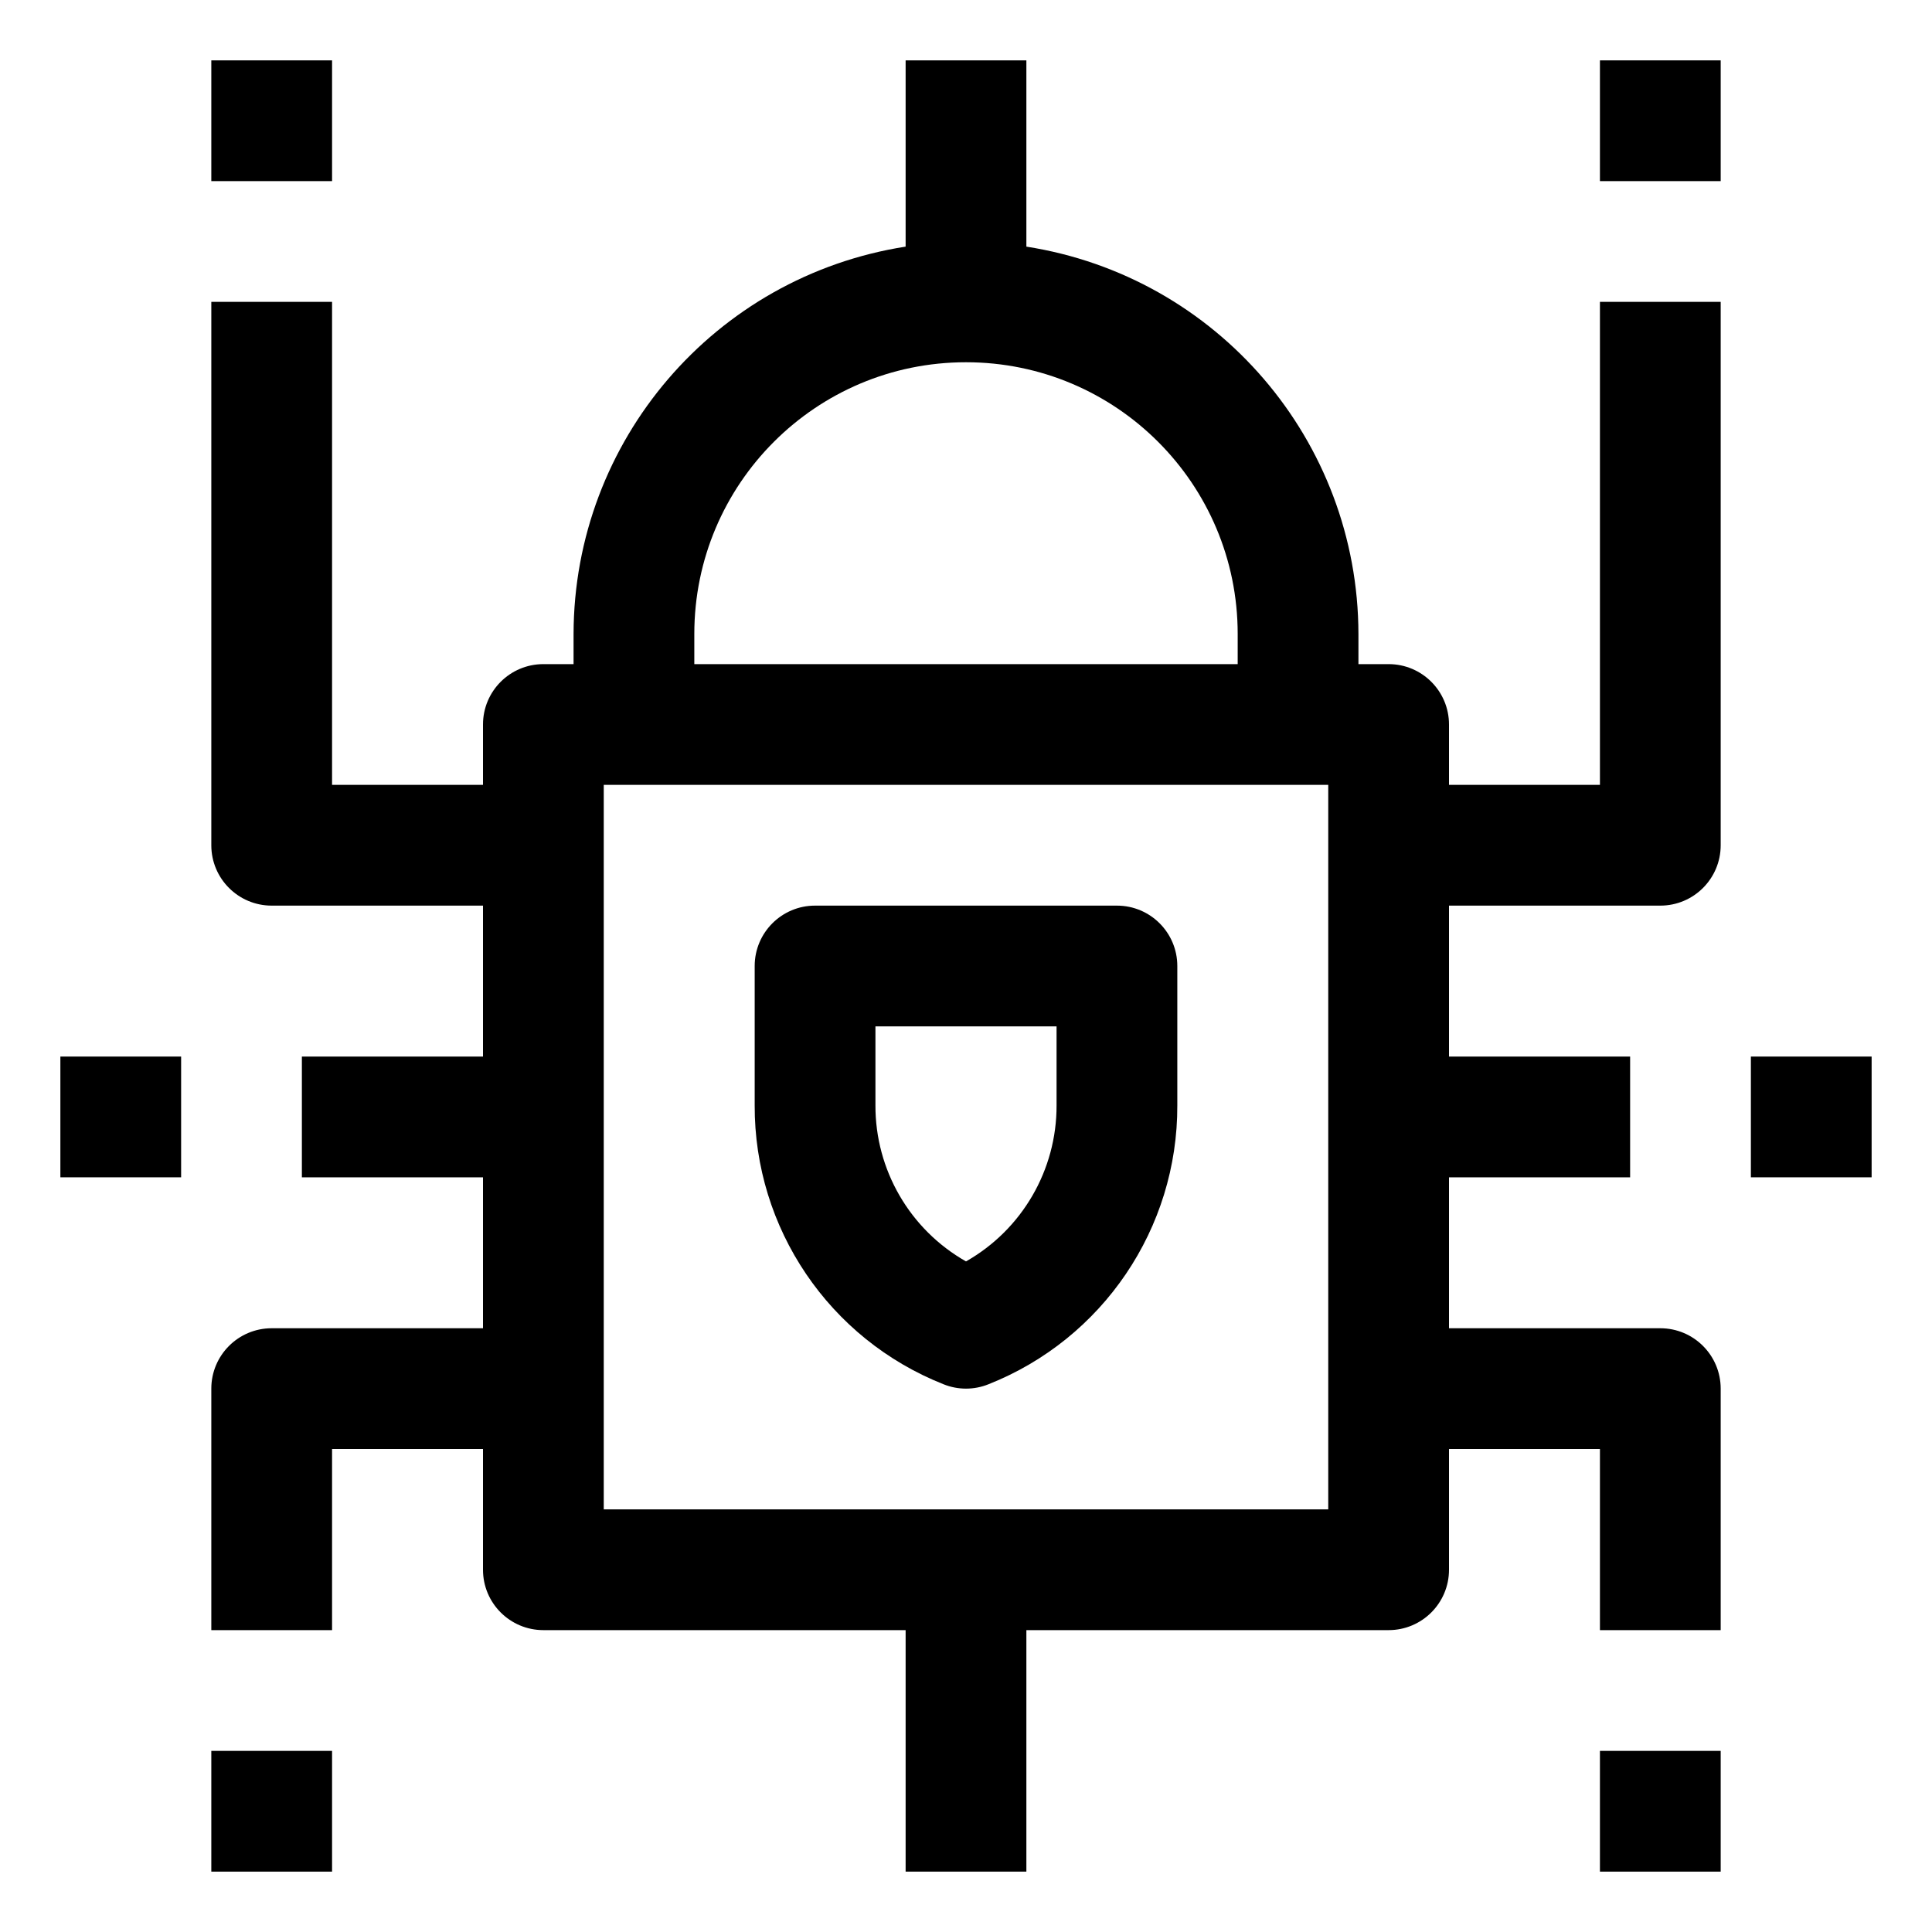
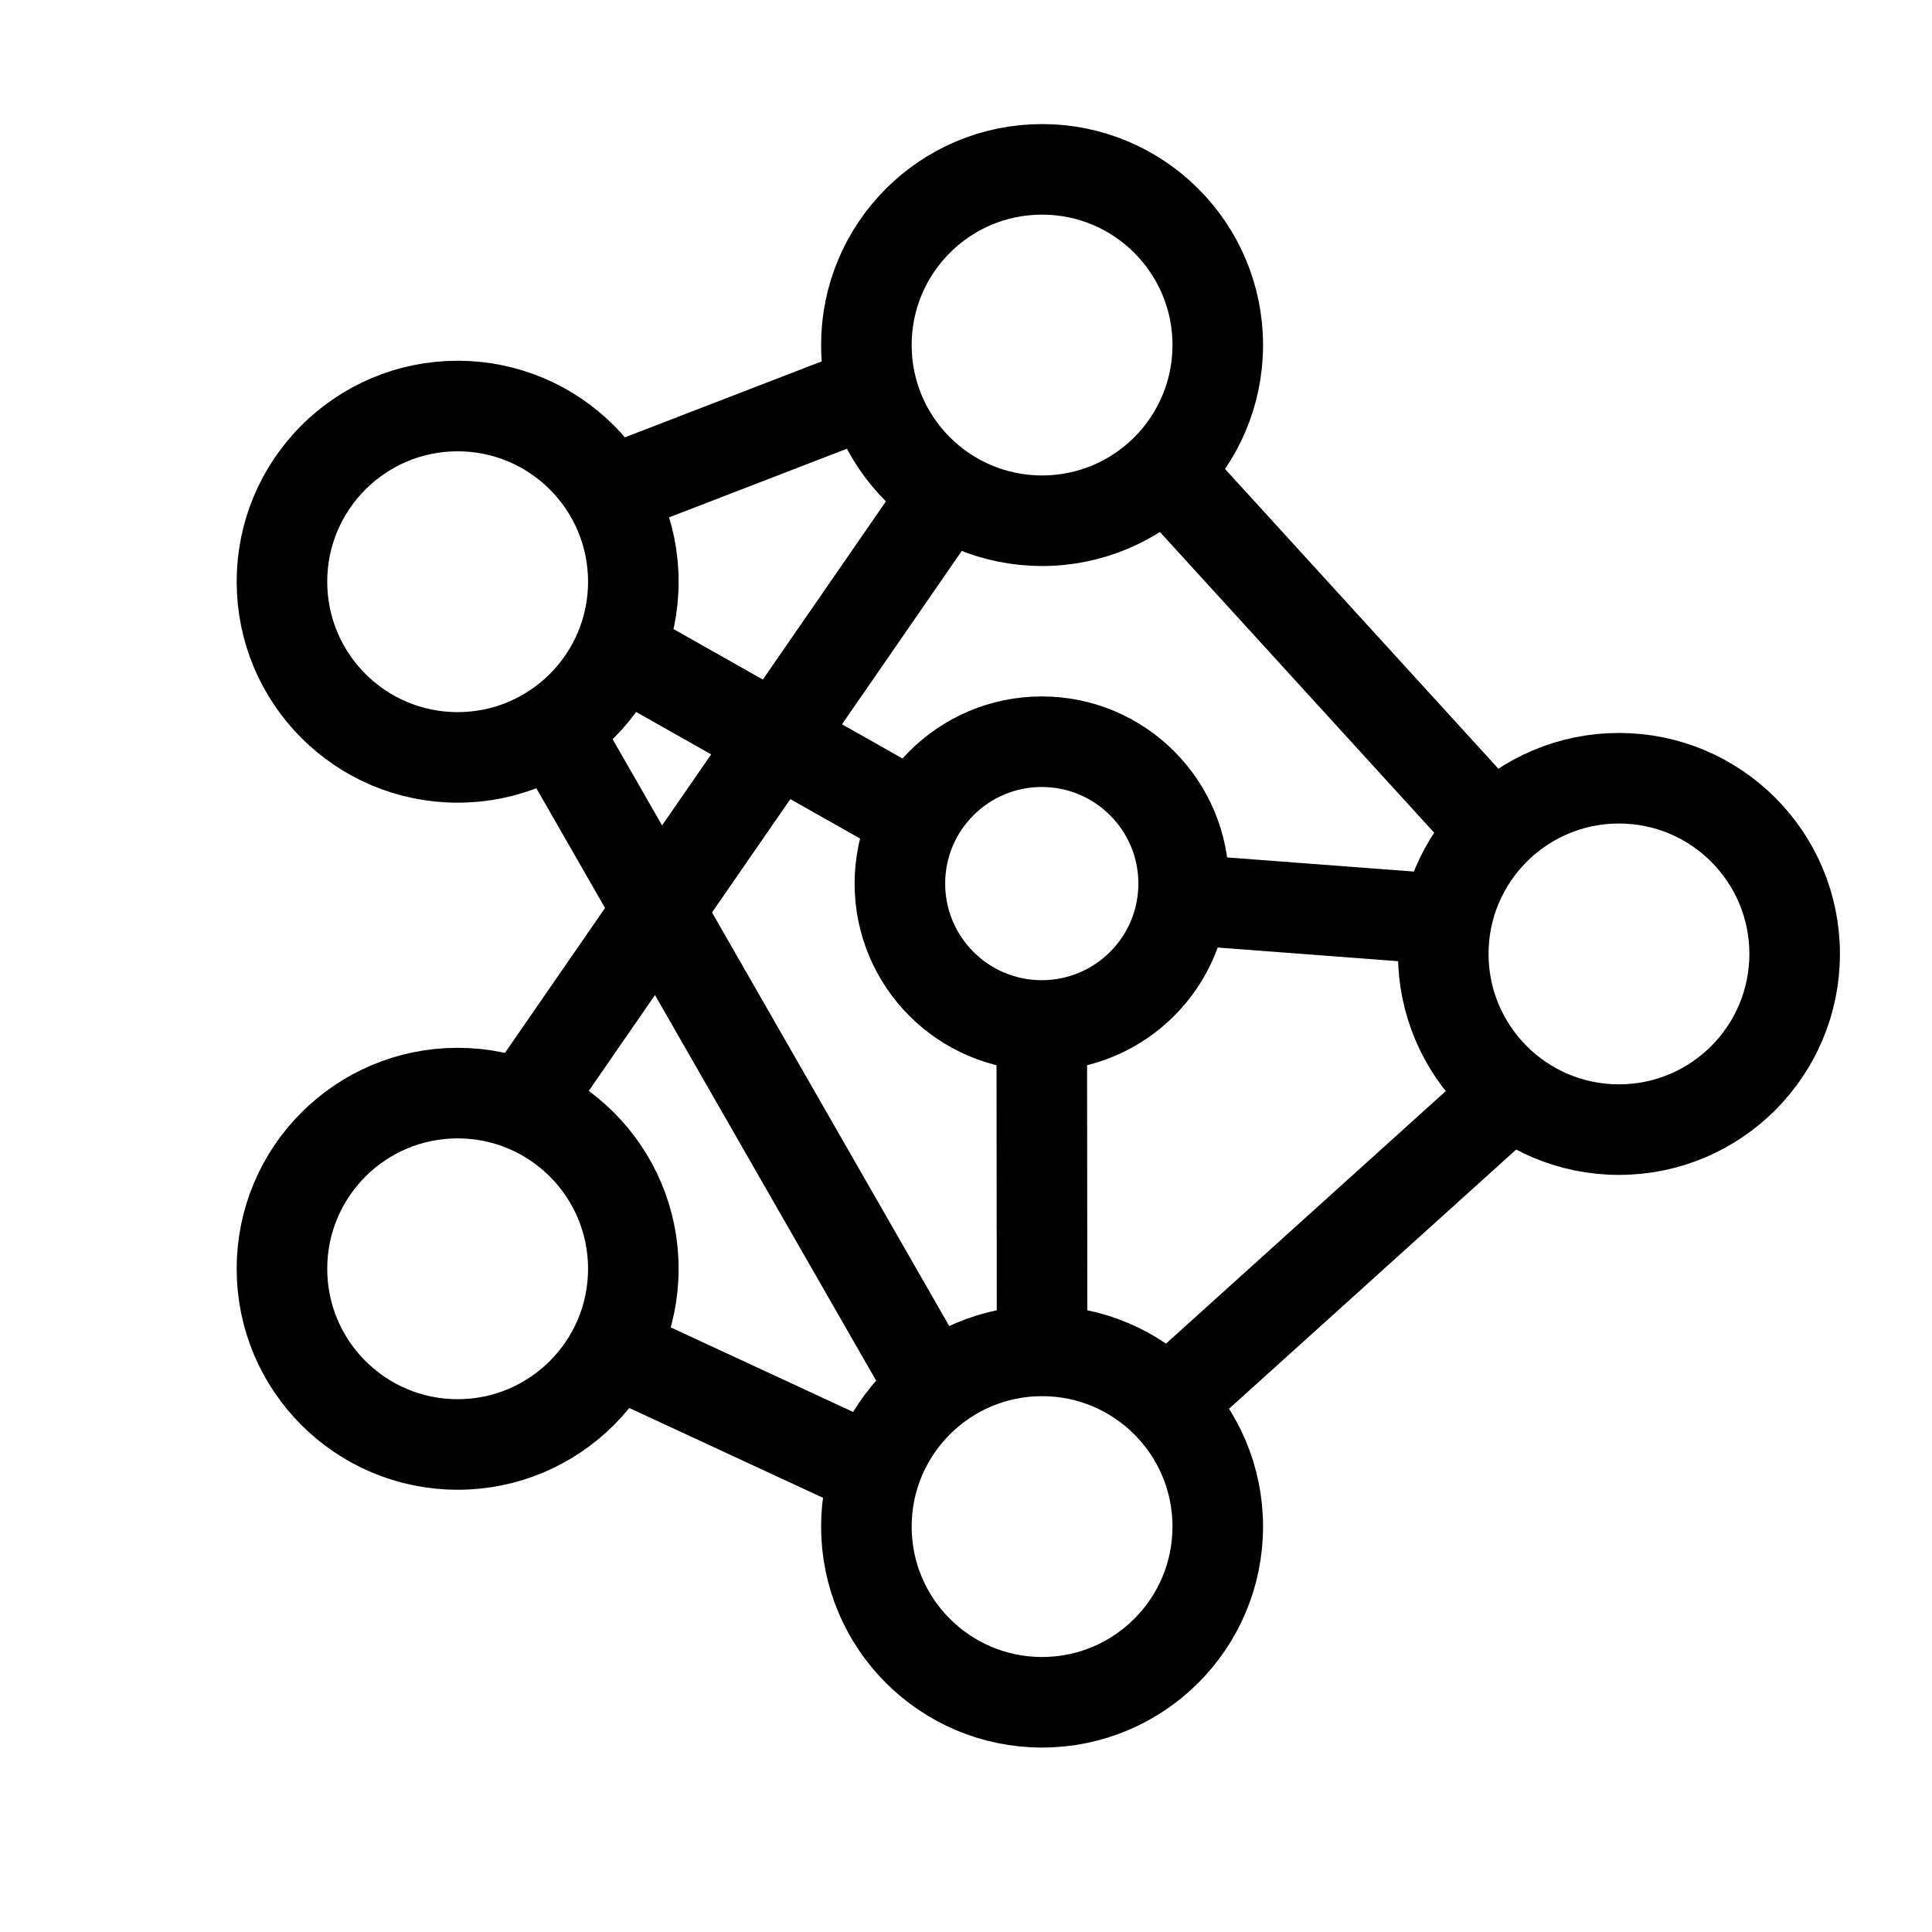
- <svg xmlns="http://www.w3.org/2000/svg" fill="currentColor" width="800px" height="800px" viewBox="0 0 64 64" data-name="Material Expand" id="Material_Expand">
-   <rect height="4" width="4" x="2" y="35" />
-   <rect height="4" width="4" x="7" y="2" />
-   <rect height="4" width="4" x="7" y="58" />
-   <rect height="4" width="4" x="58" y="35" />
-   <path d="M53,26H48V24a2,2,0,0,0-2-2H45V21A13.01,13.01,0,0,0,34,8.17V2H30V8.17A13.01,13.01,0,0,0,19,21v1H18a2,2,0,0,0-2,2v2H11V10H7V28a2,2,0,0,0,2,2h7v5H10v4h6v5H9a2,2,0,0,0-2,2v8h4V48h5v4a2,2,0,0,0,2,2H30v8h4V54H46a2,2,0,0,0,2-2V48h5v6h4V46a2,2,0,0,0-2-2H48V39h6V35H48V30h7a2,2,0,0,0,2-2V10H53ZM23,21a9,9,0,0,1,18,0v1H23ZM44,50H20V26H44Z" />
-   <rect height="4" width="4" x="53" y="2" />
-   <rect height="4" width="4" x="53" y="58" />
-   <path d="M31.257,45.856a1.989,1.989,0,0,0,1.486,0A9.9,9.9,0,0,0,39,36.615V32a2,2,0,0,0-2-2H27a2,2,0,0,0-2,2v4.615A9.9,9.9,0,0,0,31.257,45.856ZM29,34h6v2.615a5.923,5.923,0,0,1-3,5.171,5.923,5.923,0,0,1-3-5.171Z" />
+ <svg xmlns="http://www.w3.org/2000/svg" width="800px" height="800px" viewBox="0 0 64 64" stroke-width="3" stroke="currentColor" fill="none">
+   <circle cx="34.52" cy="11.43" r="5.82" />
+   <circle cx="53.63" cy="31.6" r="5.82" />
+   <circle cx="34.52" cy="50.57" r="5.82" />
+   <circle cx="15.16" cy="42.03" r="5.82" />
+   <circle cx="15.16" cy="19.27" r="5.82" />
+   <circle cx="34.51" cy="29.27" r="4.7" />
+   <line x1="20.17" y1="16.3" x2="28.9" y2="12.93" />
+   <line x1="38.6" y1="15.59" x2="49.48" y2="27.52" />
+   <line x1="50.07" y1="36.2" x2="38.67" y2="46.49" />
+   <line x1="18.36" y1="24.13" x2="30.91" y2="46.01" />
+   <line x1="20.31" y1="44.74" x2="28.7" y2="48.63" />
+   <line x1="17.34" y1="36.63" x2="31.37" y2="16.32" />
+   <line x1="20.52" y1="21.55" x2="30.34" y2="27.1" />
+   <line x1="39.22" y1="29.8" x2="47.81" y2="30.45" />
+   <line x1="34.51" y1="33.98" x2="34.52" y2="44.74" />
</svg>
